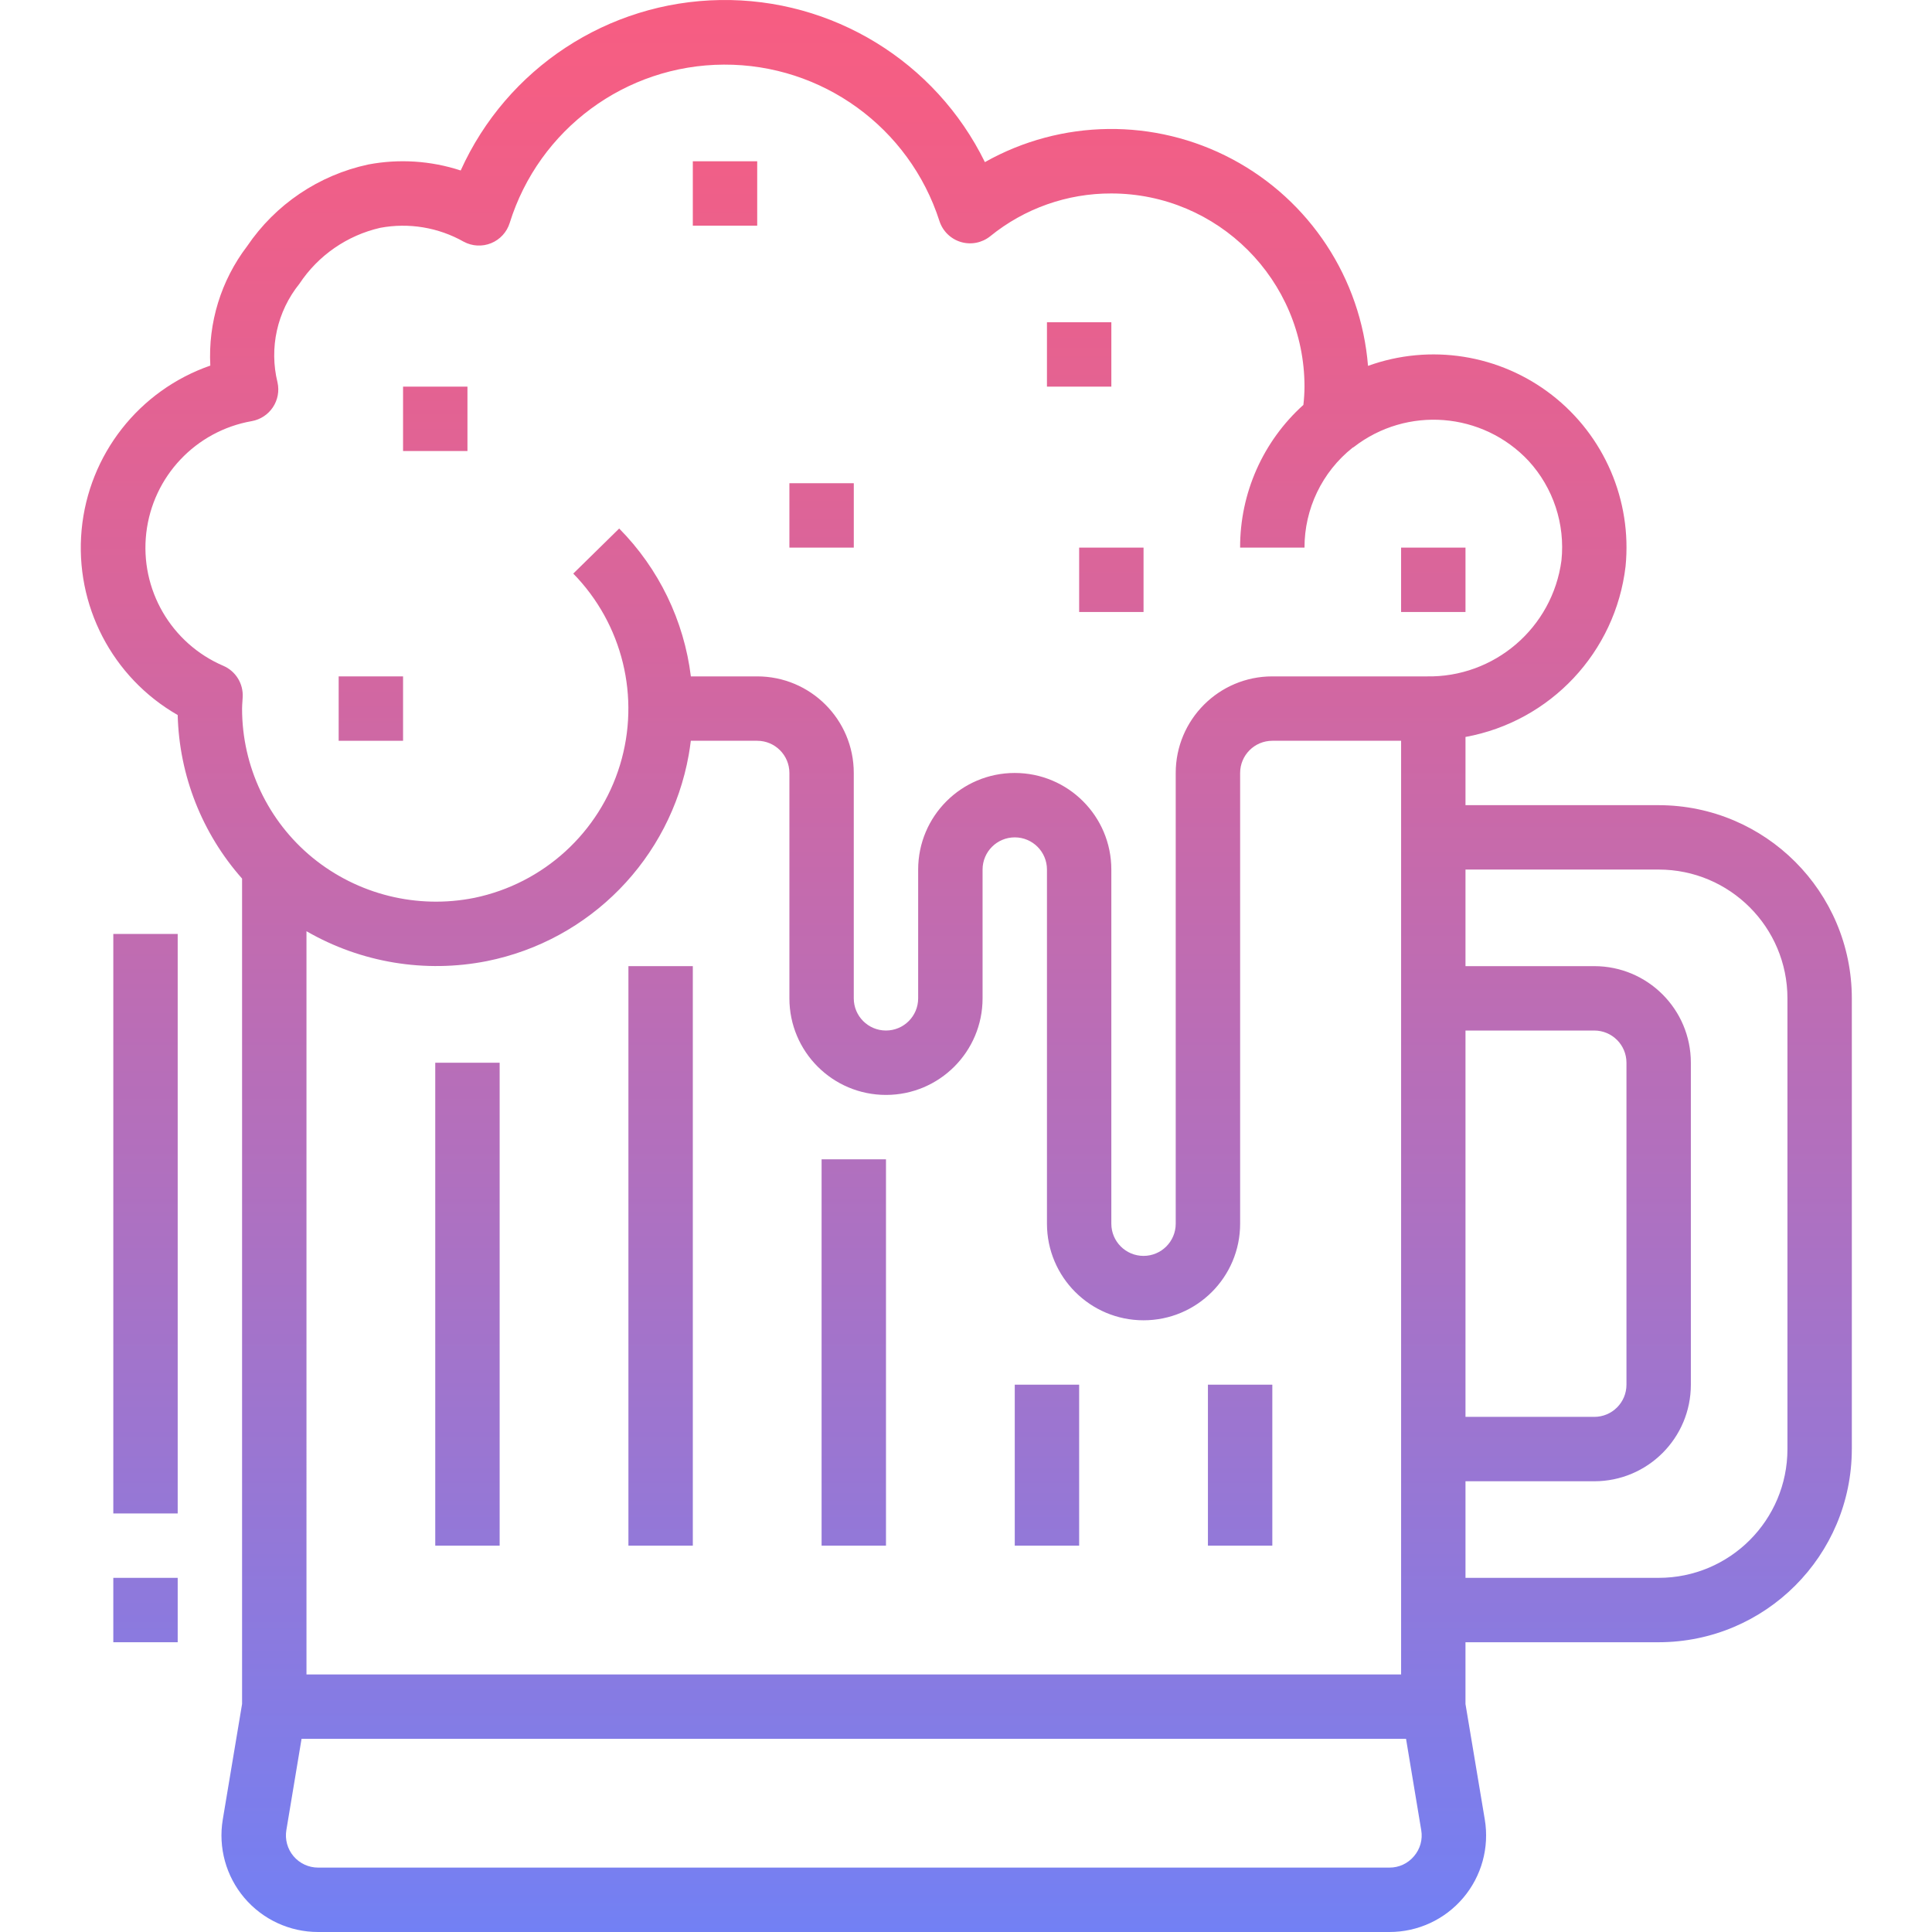
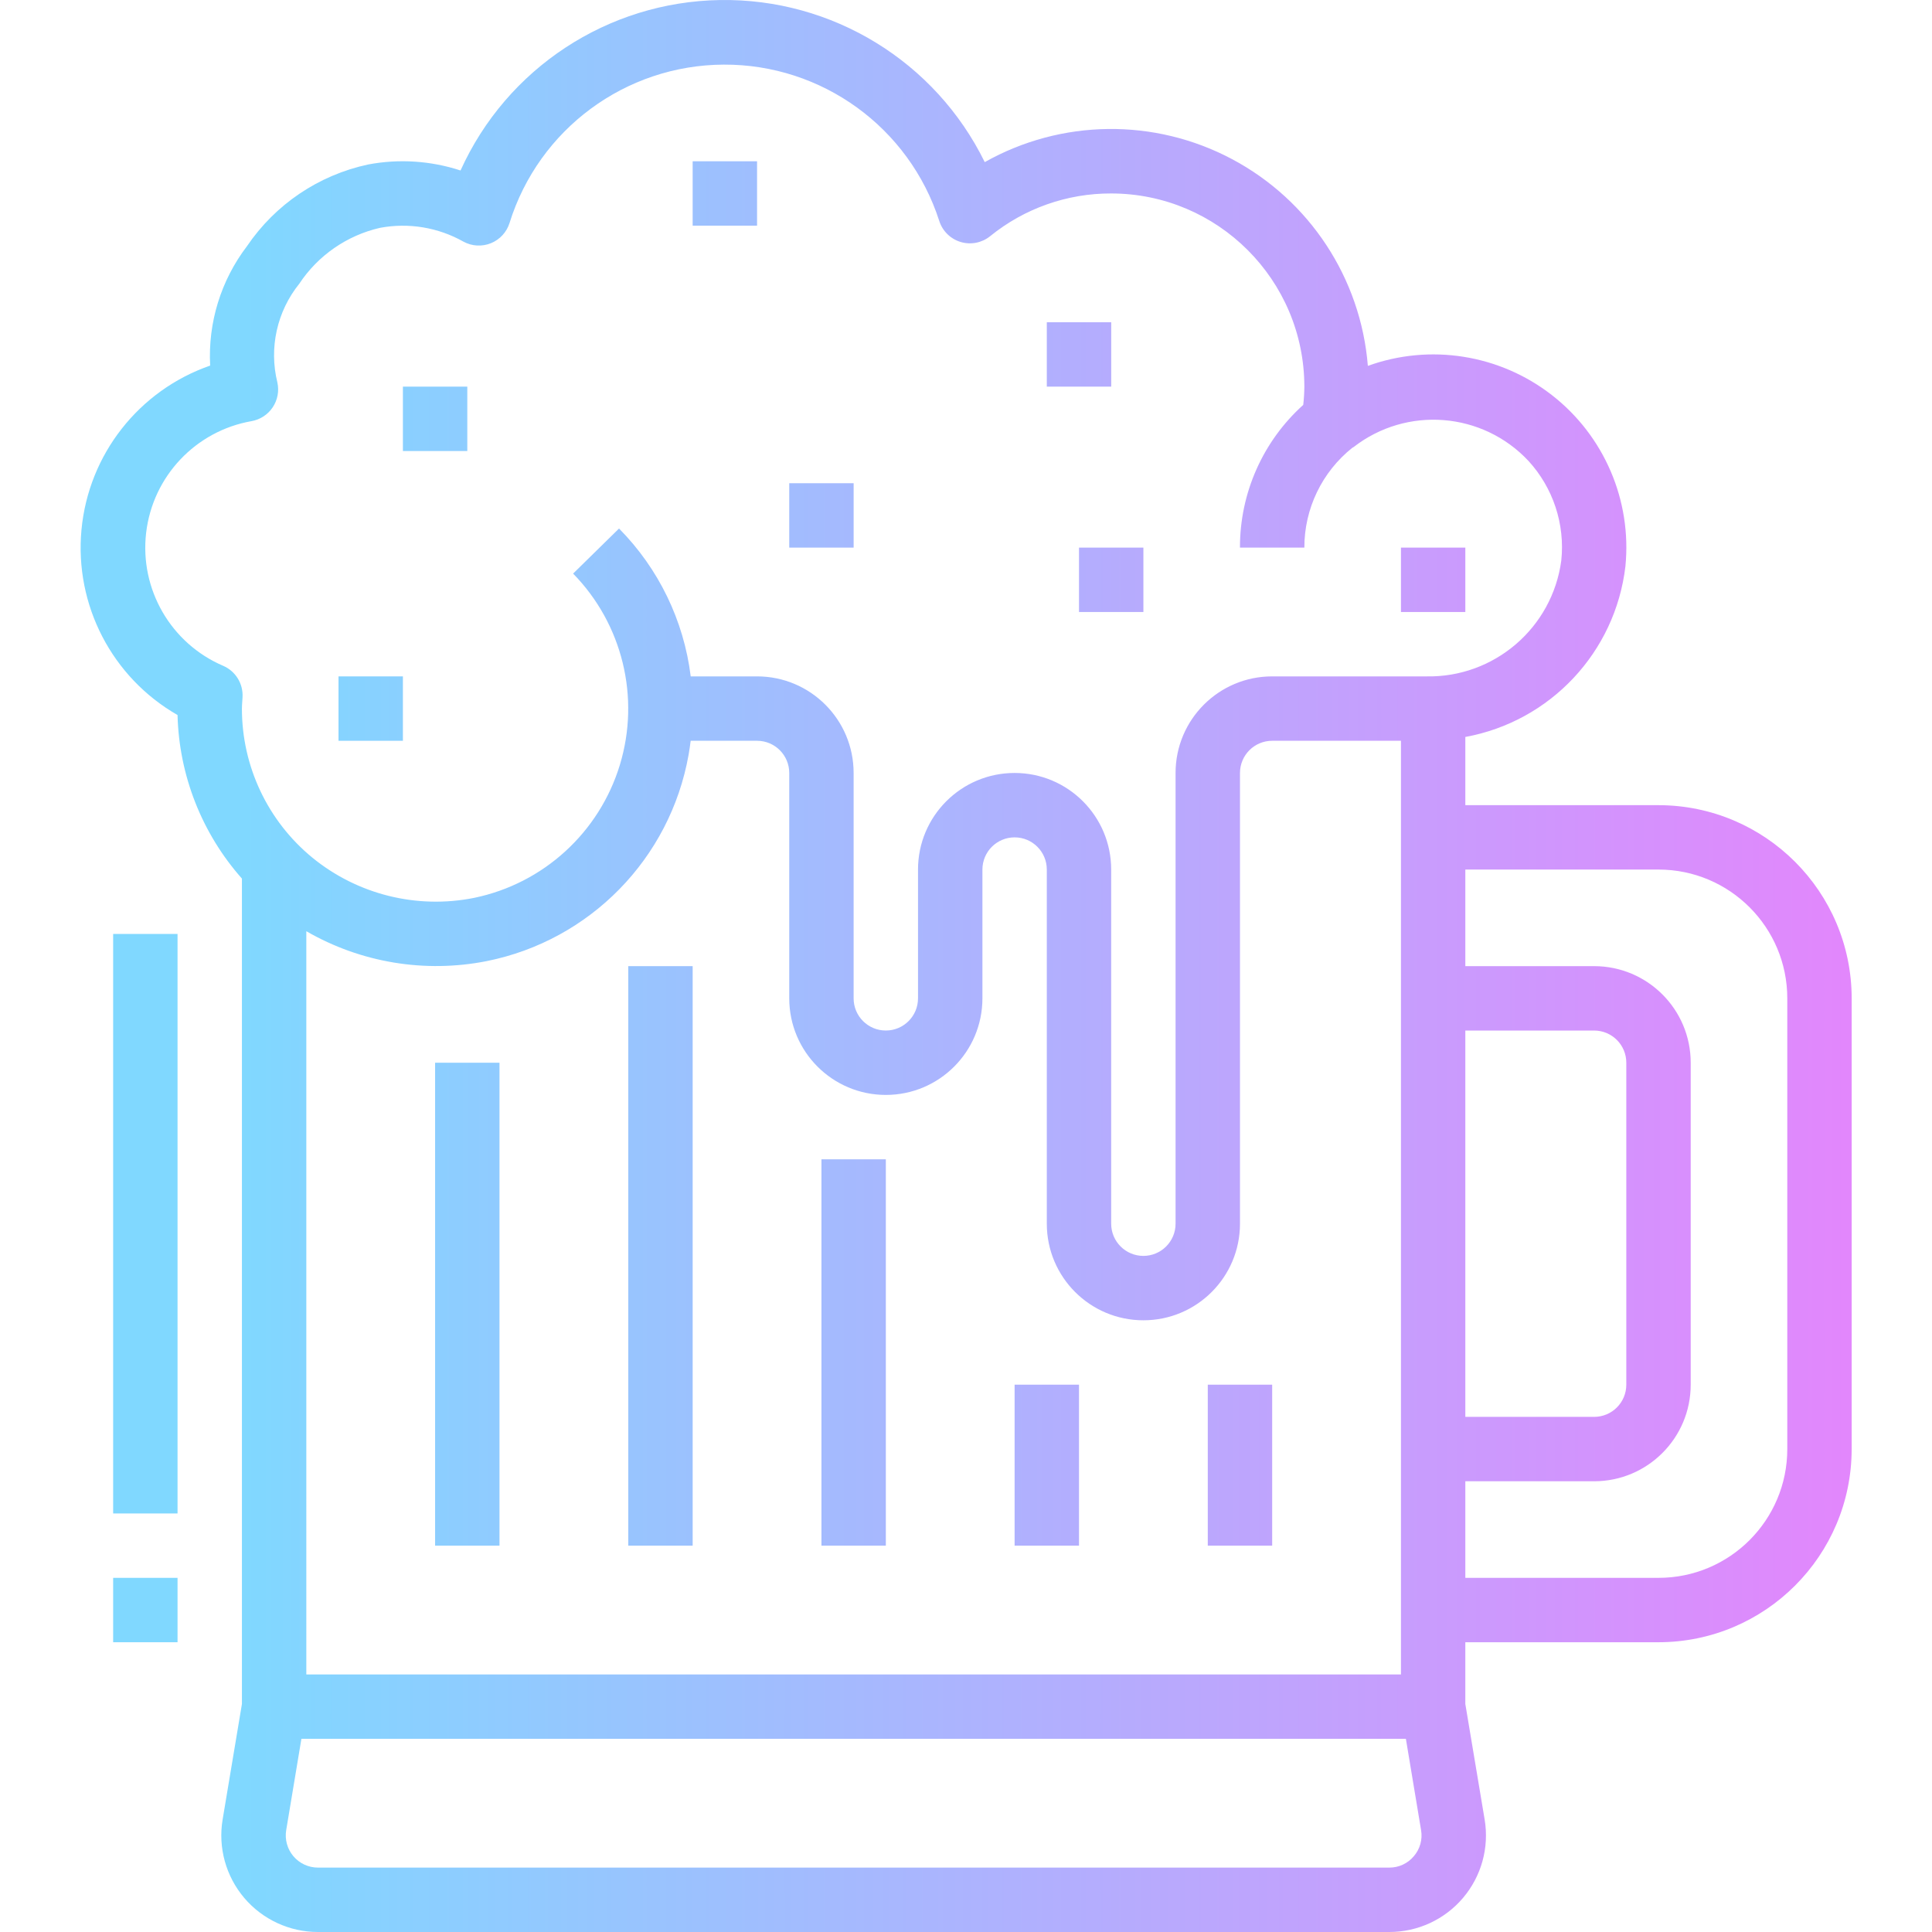
- <svg xmlns="http://www.w3.org/2000/svg" xmlns:xlink="http://www.w3.org/1999/xlink" height="480pt" viewBox="-20 0 480 480.076" width="480pt">
-   <linearGradient id="lg1">
-     <stop offset="0" stop-color="#fc5c7d" />
-     <stop offset=".129" stop-color="#f35e85" />
-     <stop offset=".343" stop-color="#d9659b" />
-     <stop offset=".616" stop-color="#b070bf" />
-     <stop offset=".934" stop-color="#777ff0" />
-     <stop offset="1" stop-color="#6a82fb" />
+ <svg xmlns="http://www.w3.org/2000/svg" viewBox="-20 0 480 480.076">
+   <linearGradient id="beer" gradientUnits="userSpaceOnUse" x1="40" x2="472" y1="256" y2="256">
+     <stop offset="0" stop-color="#80d8ff" />
+     <stop offset="1" stop-color="#ea80fc" />
  </linearGradient>
-   <linearGradient id="linear0" gradientUnits="userSpaceOnUse" x1="72.118" x2="72.118" xlink:href="#lg1" y1="-42.252" y2="502.66" />
-   <linearGradient id="linear1" gradientUnits="userSpaceOnUse" x1="88.118" x2="88.118" xlink:href="#lg1" y1="-42.252" y2="502.66" />
-   <linearGradient id="linear2" gradientUnits="userSpaceOnUse" x1="248.118" x2="248.118" xlink:href="#lg1" y1="-42.252" y2="502.66" />
-   <linearGradient id="linear3" gradientUnits="userSpaceOnUse" x1="160.118" x2="160.118" xlink:href="#lg1" y1="-42.252" y2="502.66" />
-   <linearGradient id="linear4" gradientUnits="userSpaceOnUse" x1="184.118" x2="184.118" xlink:href="#lg1" y1="-42.252" y2="502.66" />
-   <linearGradient id="linear5" gradientUnits="userSpaceOnUse" x1="256.118" x2="256.118" xlink:href="#lg1" y1="-42.252" y2="502.66" />
-   <linearGradient id="linear6" gradientUnits="userSpaceOnUse" x1="336.118" x2="336.118" xlink:href="#lg1" y1="-42.252" y2="502.66" />
-   <linearGradient id="linear7" gradientUnits="userSpaceOnUse" x1="96.118" x2="96.118" xlink:href="#lg1" y1="-42.252" y2="502.66" />
-   <linearGradient id="linear8" gradientUnits="userSpaceOnUse" x1="144.118" x2="144.118" xlink:href="#lg1" y1="-42.252" y2="502.66" />
-   <linearGradient id="linear9" gradientUnits="userSpaceOnUse" x1="192.118" x2="192.118" xlink:href="#lg1" y1="-42.252" y2="502.66" />
-   <linearGradient id="linear10" gradientUnits="userSpaceOnUse" x1="240.118" x2="240.118" xlink:href="#lg1" y1="-42.252" y2="502.66" />
-   <linearGradient id="linear11" gradientUnits="userSpaceOnUse" x1="288.118" x2="288.118" xlink:href="#lg1" y1="-42.252" y2="502.66" />
-   <linearGradient id="linear12" gradientUnits="userSpaceOnUse" x1="220.118" x2="220.118" xlink:href="#lg1" y1="-42.252" y2="502.66" />
-   <linearGradient id="linear13" gradientUnits="userSpaceOnUse" x1="16.118" x2="16.118" xlink:href="#lg1" y1="-42.252" y2="502.66" />
-   <path d="m64.117 168.074h16v16h-16zm0 0" fill="url(#linear0)" />
-   <path d="m80.117 96.074h16v16h-16zm0 0" fill="url(#linear1)" />
-   <path d="m240.117 80.074h16v16h-16zm0 0" fill="url(#linear2)" />
-   <path d="m152.117 40.074h16v16h-16zm0 0" fill="url(#linear3)" />
-   <path d="m176.117 120.074h16v16h-16zm0 0" fill="url(#linear4)" />
-   <path d="m248.117 136.074h16v16h-16zm0 0" fill="url(#linear5)" />
-   <path d="m328.117 136.074h16v16h-16zm0 0" fill="url(#linear6)" />
-   <path d="m88.117 264.074h16v120h-16zm0 0" fill="url(#linear7)" />
-   <path d="m136.117 240.074h16v144h-16zm0 0" fill="url(#linear8)" />
-   <path d="m184.117 288.074h16v96h-16zm0 0" fill="url(#linear9)" />
-   <path d="m232.117 344.074h16v40h-16zm0 0" fill="url(#linear10)" />
-   <path d="m280.117 344.074h16v40h-16zm0 0" fill="url(#linear11)" />
-   <path d="m440.117 360.074v-112c-.023-26.496-21.5-47.973-48-48h-48v-16.949c21.137-3.859 37.273-21.062 39.777-42.402 1.613-16.375-5.281-32.438-18.27-42.547-12.988-10.105-30.25-12.848-45.73-7.262-1.75-21.758-14.469-41.121-33.742-51.371-19.273-10.25-42.438-9.969-61.457.742-12.281-25.031-37.91-40.723-65.789-40.277s-52.992 16.945-64.469 42.355c-7.406-2.426-15.309-2.938-22.969-1.488-12.277 2.633-23.062 9.906-30.102 20.305-6.473 8.488-9.715 19.004-9.145 29.664-17.734 6.164-30.234 22.117-31.977 40.809-1.746 18.695 7.586 36.684 23.871 46.023.379 15.008 6.047 29.402 16 40.641v205.102l-4.797 28.715c-1.16 6.961.801 14.078 5.363 19.461 4.566 5.383 11.266 8.488 18.324 8.48h266.223c7.059.008 13.758-3.098 18.32-8.48 4.566-5.383 6.527-12.5 5.367-19.461l-4.801-28.715v-15.344h48c26.5-.023 47.977-21.5 48-48zm-96-104h32c4.418 0 8 3.582 8 8v80c0 4.422-3.582 8-8 8h-32zm-288-24.68c13.543 7.82 29.461 10.461 44.801 7.434 25.676-5.137 45.59-25.469 50.184-51.25.207-1.176.375-2.336.52-3.504h16.496c4.418 0 8 3.582 8 8v56c0 13.258 10.746 24 24 24 13.258 0 24-10.742 24-24v-32c0-4.418 3.582-8 8-8 4.418 0 8 3.582 8 8v88c0 13.258 10.746 24 24 24 13.258 0 24-10.742 24-24v-112c0-4.418 3.582-8 8-8h32v232h-272zm-20.664-65.949c-12.988-5.566-20.773-19.004-19.141-33.039s12.297-25.328 26.215-27.762c2.141-.387 4.035-1.625 5.242-3.438 1.211-1.812 1.625-4.039 1.156-6.164-2.121-8.578-.105-17.656 5.441-24.535 4.656-7.035 11.844-12.012 20.07-13.895 7.105-1.332 14.453-.109 20.746 3.445 2.102 1.137 4.605 1.273 6.82.371 2.215-.902 3.91-2.75 4.617-5.035 7.266-23.309 28.797-39.227 53.215-39.336 24.414-.109 46.09 15.613 53.562 38.855.805 2.512 2.797 4.461 5.32 5.219 2.523.754 5.258.219 7.312-1.434 8.5-6.906 19.133-10.66 30.086-10.625 26.5.027 47.977 21.504 48 48-.012 1.516-.105 3.031-.277 4.539-10.047 9.047-15.762 21.945-15.723 35.461h16c-.016-9.648 4.371-18.777 11.914-24.797.094-.074.215-.105.312-.176 13.195-10.254 32.027-8.77 43.453 3.422 6.141 6.703 9.117 15.715 8.168 24.754-2.23 16.754-16.699 29.156-33.598 28.797h-38.25c-13.254 0-24 10.746-24 24v112c0 4.422-3.582 8-8 8-4.418 0-8-3.578-8-8v-88c0-13.254-10.742-24-24-24-13.254 0-24 10.746-24 24v32c0 4.422-3.582 8-8 8-4.418 0-8-3.578-8-8v-56c0-13.254-10.742-24-24-24h-16.48c-1.711-13.879-7.977-26.801-17.812-36.742l-11.41 11.199c12.27 12.543 16.723 30.777 11.609 47.562-5.117 16.785-18.98 29.441-36.16 33.008-14.234 2.863-29-.801-40.242-9.984-11.09-9.098-17.516-22.695-17.504-37.043 0-.621.051-1.23.09-1.84l.062-.992c.191-3.352-1.73-6.469-4.816-7.797zm295.867 295.797c-1.512 1.812-3.75 2.848-6.105 2.832h-266.207c-2.352 0-4.586-1.035-6.105-2.828-1.52-1.797-2.172-4.172-1.785-6.488l3.777-22.684h274.449l3.773 22.684c.402 2.32-.258 4.703-1.797 6.484zm92.797-101.168c0 17.676-14.324 32-32 32h-48v-24h32c13.258 0 24-10.742 24-24v-80c0-13.254-10.742-24-24-24h-32v-24h48c17.676 0 32 14.328 32 32zm0 0" fill="url(#linear12)" />
-   <g fill="url(#linear13)">
+   <g fill="url(#beer)">
+     <path d="m64.117 168.074h16v16h-16zm0 0" />
+     <path d="m80.117 96.074h16v16h-16zm0 0" />
+     <path d="m240.117 80.074h16v16h-16zm0 0" />
+     <path d="m152.117 40.074h16v16h-16zm0 0" />
+     <path d="m176.117 120.074h16v16h-16zm0 0" />
+     <path d="m248.117 136.074h16v16h-16zm0 0" />
+     <path d="m328.117 136.074h16v16h-16zm0 0" />
+     <path d="m88.117 264.074h16v120h-16zm0 0" />
+     <path d="m136.117 240.074h16v144h-16zm0 0" />
+     <path d="m184.117 288.074h16v96h-16zm0 0" />
+     <path d="m232.117 344.074h16v40h-16zm0 0" />
+     <path d="m280.117 344.074h16v40h-16zm0 0" />
+     <path d="m440.117 360.074v-112c-.023-26.496-21.5-47.973-48-48h-48v-16.949c21.137-3.859 37.273-21.062 39.777-42.402 1.613-16.375-5.281-32.438-18.27-42.547-12.988-10.105-30.25-12.848-45.73-7.262-1.75-21.758-14.469-41.121-33.742-51.371-19.273-10.25-42.438-9.969-61.457.742-12.281-25.031-37.91-40.723-65.789-40.277s-52.992 16.945-64.469 42.355c-7.406-2.426-15.309-2.938-22.969-1.488-12.277 2.633-23.062 9.906-30.102 20.305-6.473 8.488-9.715 19.004-9.145 29.664-17.734 6.164-30.234 22.117-31.977 40.809-1.746 18.695 7.586 36.684 23.871 46.023.379 15.008 6.047 29.402 16 40.641v205.102l-4.797 28.715c-1.16 6.961.801 14.078 5.363 19.461 4.566 5.383 11.266 8.488 18.324 8.48h266.223c7.059.008 13.758-3.098 18.32-8.48 4.566-5.383 6.527-12.5 5.367-19.461l-4.801-28.715v-15.344h48c26.5-.023 47.977-21.5 48-48zm-96-104h32c4.418 0 8 3.582 8 8v80c0 4.422-3.582 8-8 8h-32zm-288-24.68c13.543 7.82 29.461 10.461 44.801 7.434 25.676-5.137 45.59-25.469 50.184-51.25.207-1.176.375-2.336.52-3.504h16.496c4.418 0 8 3.582 8 8v56c0 13.258 10.746 24 24 24 13.258 0 24-10.742 24-24v-32c0-4.418 3.582-8 8-8 4.418 0 8 3.582 8 8v88c0 13.258 10.746 24 24 24 13.258 0 24-10.742 24-24v-112c0-4.418 3.582-8 8-8h32v232h-272zm-20.664-65.949c-12.988-5.566-20.773-19.004-19.141-33.039s12.297-25.328 26.215-27.762c2.141-.387 4.035-1.625 5.242-3.438 1.211-1.812 1.625-4.039 1.156-6.164-2.121-8.578-.105-17.656 5.441-24.535 4.656-7.035 11.844-12.012 20.07-13.895 7.105-1.332 14.453-.109 20.746 3.445 2.102 1.137 4.605 1.273 6.82.371 2.215-.902 3.91-2.75 4.617-5.035 7.266-23.309 28.797-39.227 53.215-39.336 24.414-.109 46.09 15.613 53.562 38.855.805 2.512 2.797 4.461 5.32 5.219 2.523.754 5.258.219 7.312-1.434 8.5-6.906 19.133-10.66 30.086-10.625 26.5.027 47.977 21.504 48 48-.012 1.516-.105 3.031-.277 4.539-10.047 9.047-15.762 21.945-15.723 35.461h16c-.016-9.648 4.371-18.777 11.914-24.797.094-.074.215-.105.312-.176 13.195-10.254 32.027-8.77 43.453 3.422 6.141 6.703 9.117 15.715 8.168 24.754-2.23 16.754-16.699 29.156-33.598 28.797h-38.25c-13.254 0-24 10.746-24 24v112c0 4.422-3.582 8-8 8-4.418 0-8-3.578-8-8v-88c0-13.254-10.742-24-24-24-13.254 0-24 10.746-24 24v32c0 4.422-3.582 8-8 8-4.418 0-8-3.578-8-8v-56c0-13.254-10.742-24-24-24h-16.48c-1.711-13.879-7.977-26.801-17.812-36.742l-11.41 11.199c12.27 12.543 16.723 30.777 11.609 47.562-5.117 16.785-18.98 29.441-36.16 33.008-14.234 2.863-29-.801-40.242-9.984-11.09-9.098-17.516-22.695-17.504-37.043 0-.621.051-1.23.09-1.84l.062-.992c.191-3.352-1.73-6.469-4.816-7.797zm295.867 295.797c-1.512 1.812-3.75 2.848-6.105 2.832h-266.207c-2.352 0-4.586-1.035-6.105-2.828-1.52-1.797-2.172-4.172-1.785-6.488l3.777-22.684h274.449l3.773 22.684c.402 2.32-.258 4.703-1.797 6.484zm92.797-101.168c0 17.676-14.324 32-32 32h-48v-24h32c13.258 0 24-10.742 24-24v-80c0-13.254-10.742-24-24-24h-32v-24h48c17.676 0 32 14.328 32 32zm0 0" />
    <path d="m8.117 232.074h16v144h-16zm0 0" />
    <path d="m8.117 392.074h16v16h-16zm0 0" />
  </g>
</svg>
